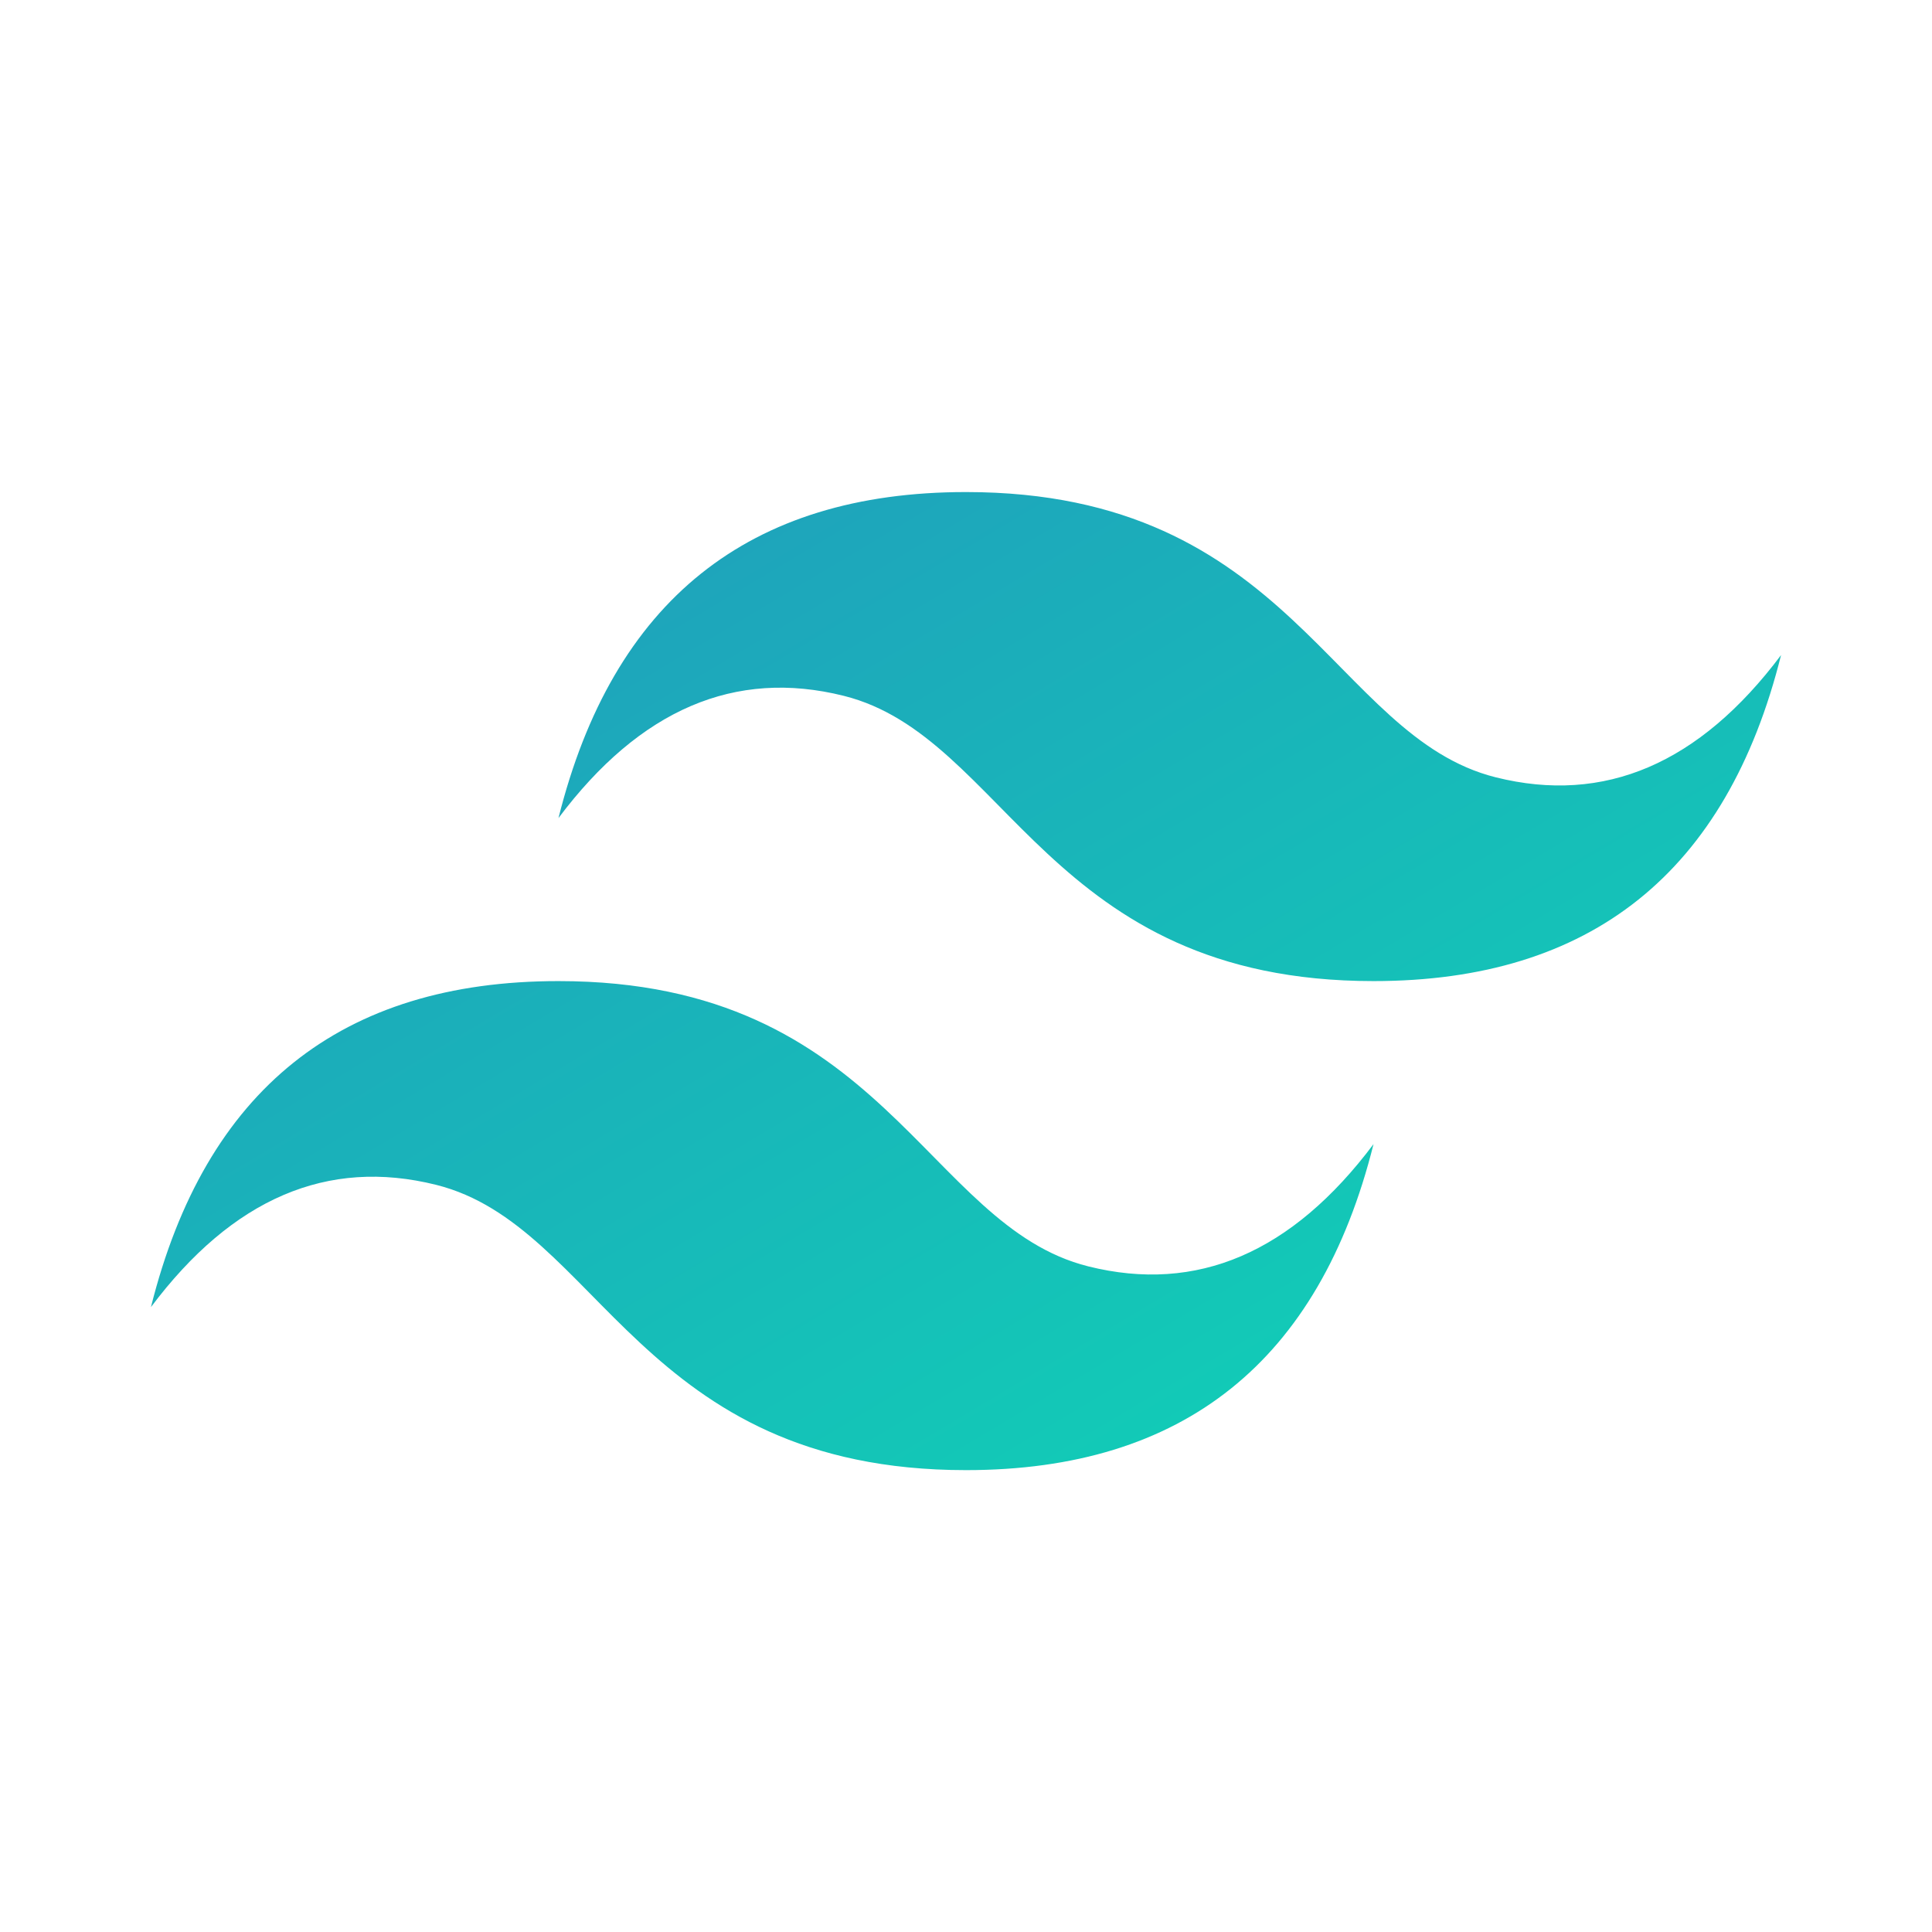
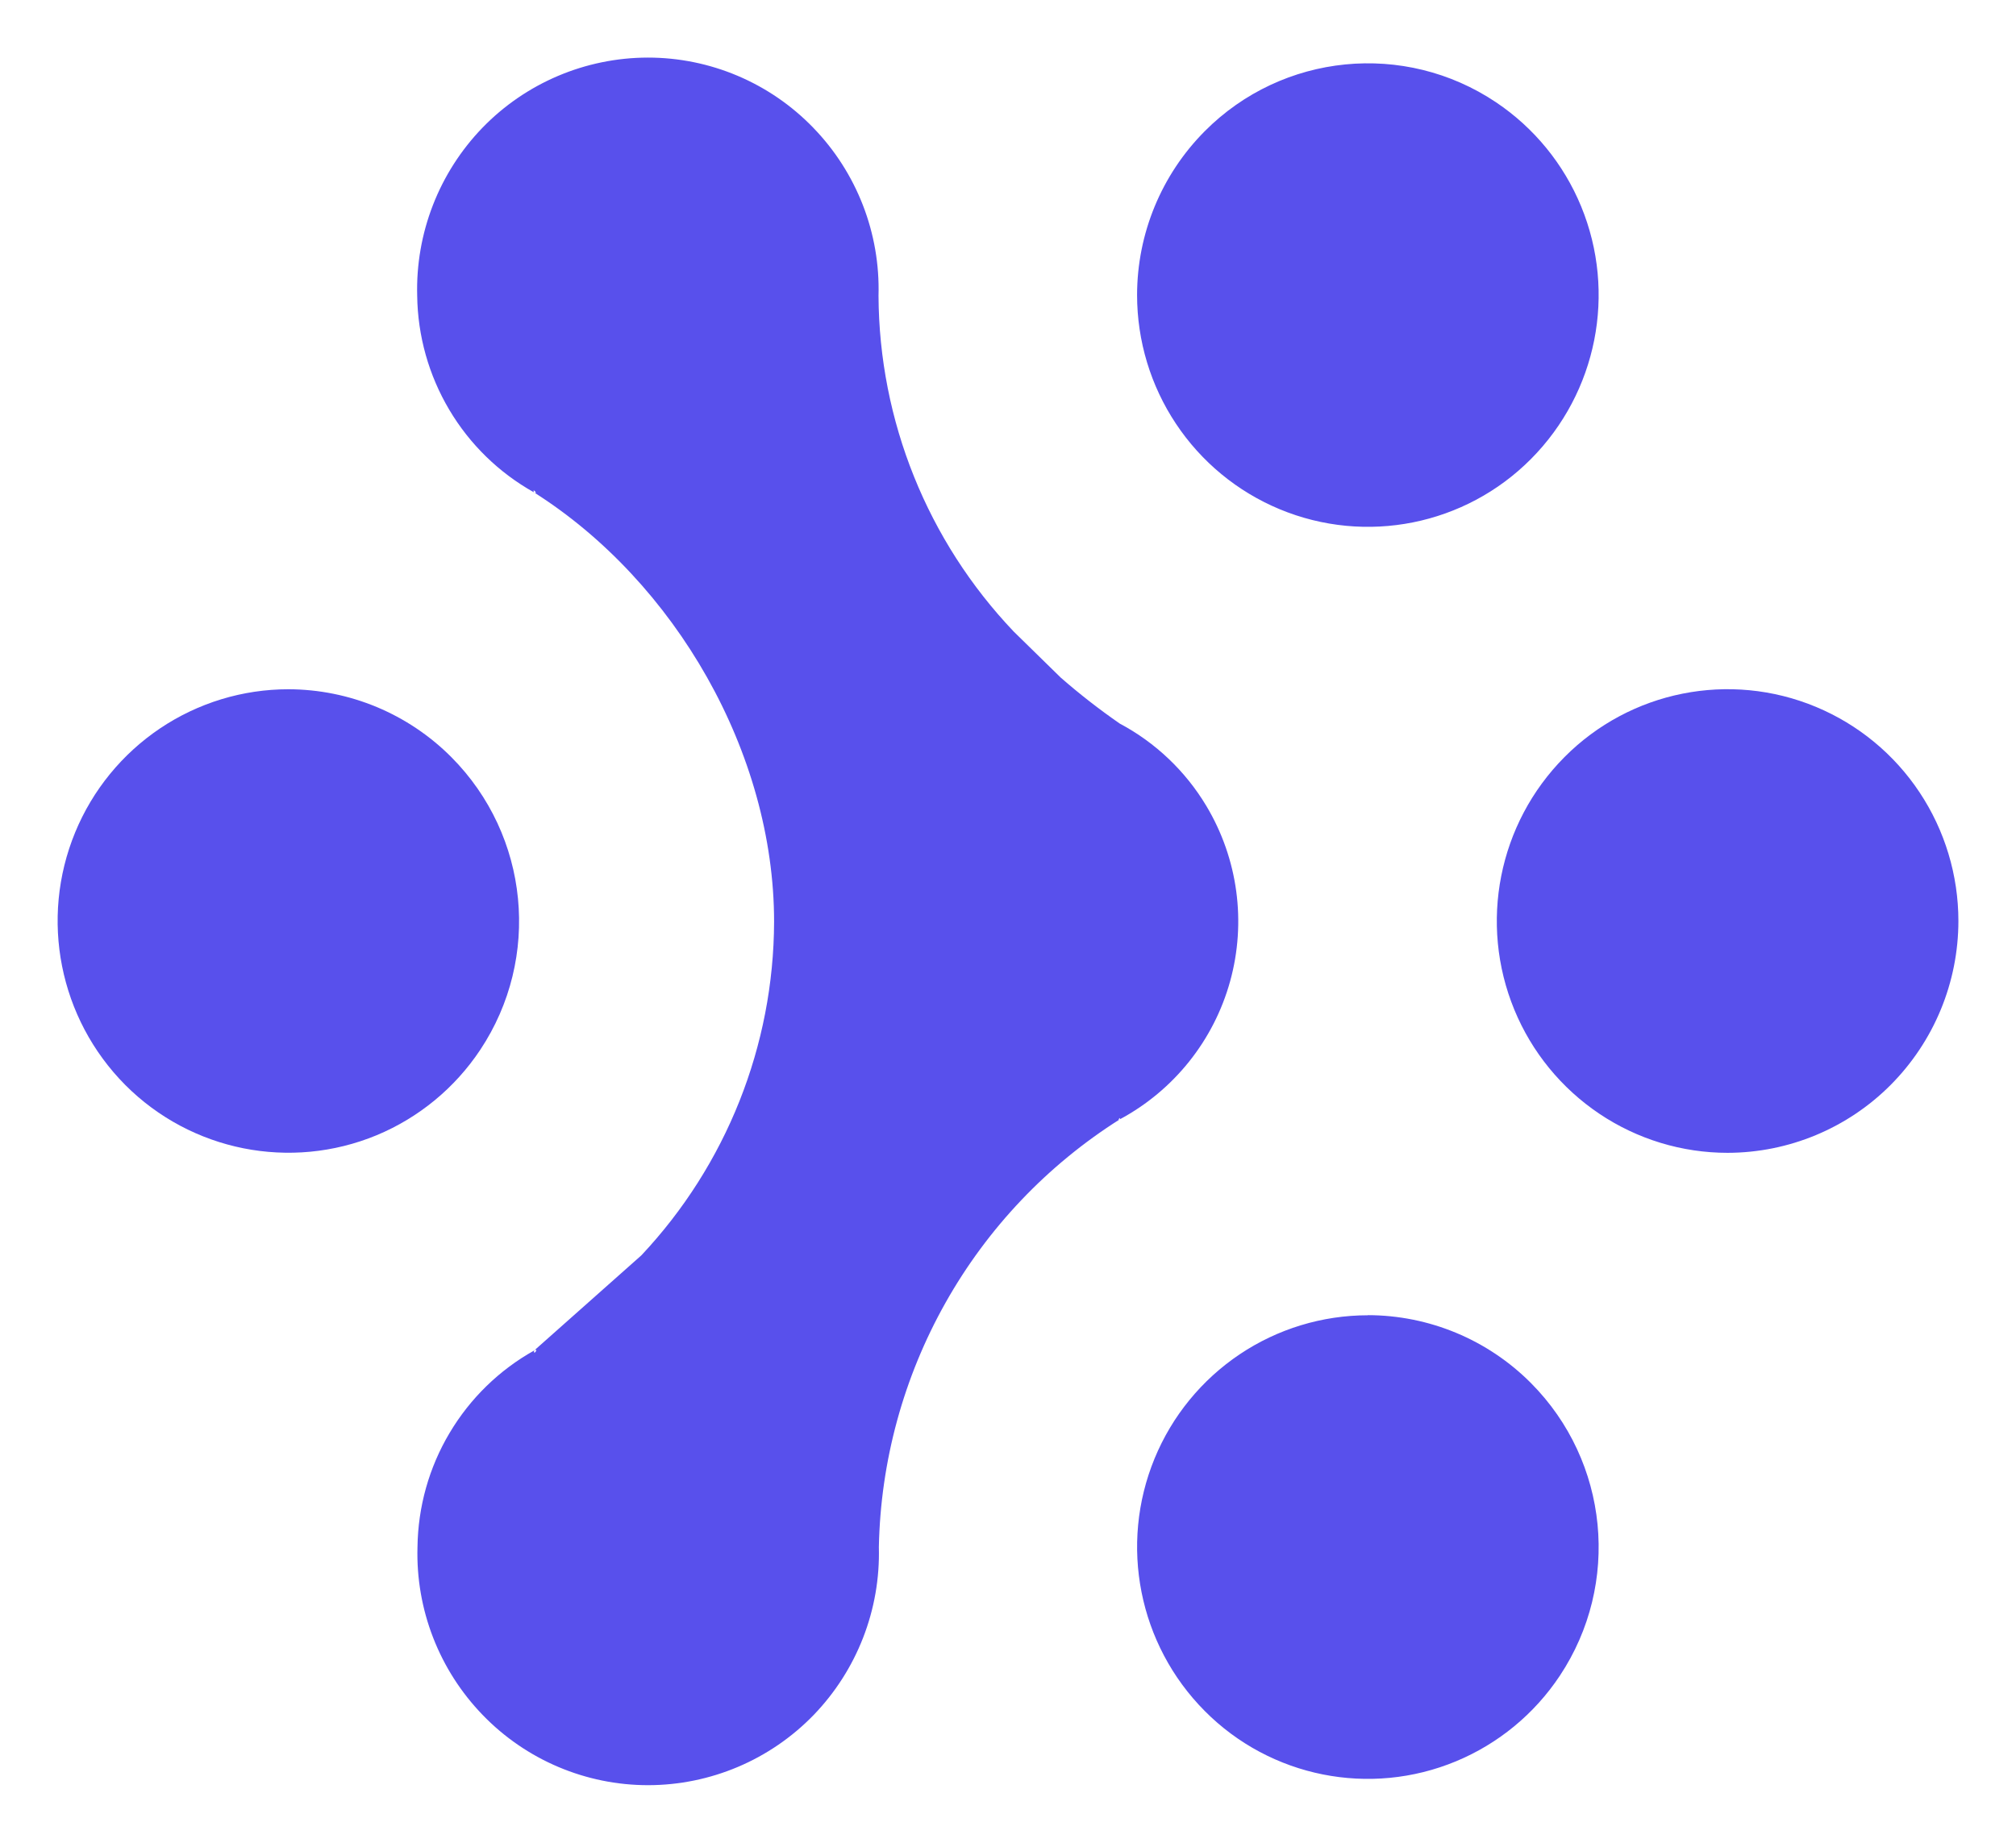
- <svg xmlns="http://www.w3.org/2000/svg" viewBox="0 0 64 64">
-   <path d="M13.5 11.1C15.3 3.9 19.8.3 27 .3c10.8 0 12.15 8.1 17.55 9.45 3.6.9 6.75-.45 9.45-4.05-1.8 7.2-6.3 10.8-13.5 10.8-10.8 0-12.15-8.1-17.55-9.45-3.6-.9-6.75.45-9.45 4.05zM0 27.3c1.8-7.2 6.3-10.8 13.5-10.8 10.8 0 12.15 8.1 17.55 9.45 3.6.9 6.75-.45 9.45-4.05-1.8 7.2-6.3 10.8-13.5 10.8-10.8 0-12.15-8.1-17.55-9.45-3.6-.9-6.75.45-9.45 4.05z" transform="translate(5 16)" fill="url(#logoMarkGradient)" fill-rule="evenodd" />
-   <defs>
-     <linearGradient x1="0%" y1="0%" y2="100%" id="logoMarkGradient">
-       <stop stop-color="#2298BD" />
-       <stop offset="1" stop-color="#0ED7B5" />
-     </linearGradient>
-   </defs>
+ <svg xmlns="http://www.w3.org/2000/svg" fill="none" viewBox="0 0 35 32">
+   <path fill="#5850EC" d="M15.258 26.865a4.043 4.043 0 01-1.133 2.917A4.006 4.006 0 0111.253 31a3.992 3.992 0 01-2.872-1.218 4.028 4.028 0 01-1.133-2.917c.009-.698.2-1.382.557-1.981.356-.6.863-1.094 1.47-1.433-.024.109.09-.055 0 0l1.86-1.652a8.495 8.495 0 002.304-5.793c0-2.926-1.711-5.901-4.17-7.457.094.055-.036-.094 0 0A3.952 3.952 0 017.8 7.116a3.975 3.975 0 01-.557-1.98 4.042 4.042 0 011.133-2.918A4.006 4.006 0 0111.247 1a3.99 3.99 0 012.872 1.218 4.025 4.025 0 011.133 2.917 8.521 8.521 0 002.347 5.832l.817.8c.326.285.668.551 1.024.798.621.33 1.142.826 1.504 1.431a3.902 3.902 0 01-1.504 5.442c.033-.067-.063.036 0 0a8.968 8.968 0 00-3.024 3.183 9.016 9.016 0 00-1.158 4.244zM19.741 5.123c0 .796.235 1.575.676 2.237a4.01 4.01 0 001.798 1.482 3.99 3.99 0 004.366-.873 4.042 4.042 0 00.869-4.386 4.02 4.02 0 00-1.476-1.806 3.994 3.994 0 00-5.058.501 4.038 4.038 0 00-1.175 2.845zM23.748 22.84c-.792 0-1.567.236-2.226.678a4.021 4.021 0 00-1.476 1.806 4.042 4.042 0 00.869 4.387 3.99 3.99 0 004.366.873A4.01 4.01 0 0027.08 29.1a4.039 4.039 0 00-.5-5.082 4 4 0 00-2.832-1.18zM34 15.994c0-.796-.235-1.574-.675-2.236a4.01 4.01 0 00-1.798-1.483 3.99 3.99 0 00-4.367.873 4.042 4.042 0 00-.869 4.387 4.02 4.02 0 001.476 1.806 3.993 3.993 0 002.226.678 4.003 4.003 0 002.832-1.18A4.04 4.04 0 0034 15.993z" />
+   <path fill="#5850EC" d="M5.007 11.969c-.793 0-1.567.236-2.226.678a4.021 4.021 0 00-1.476 1.807 4.042 4.042 0 00.869 4.386 4.001 4.001 0 004.366.873 4.011 4.011 0 001.798-1.483 4.038 4.038 0 00-.5-5.08 4.004 4.004 0 00-2.831-1.181z" />
</svg>
